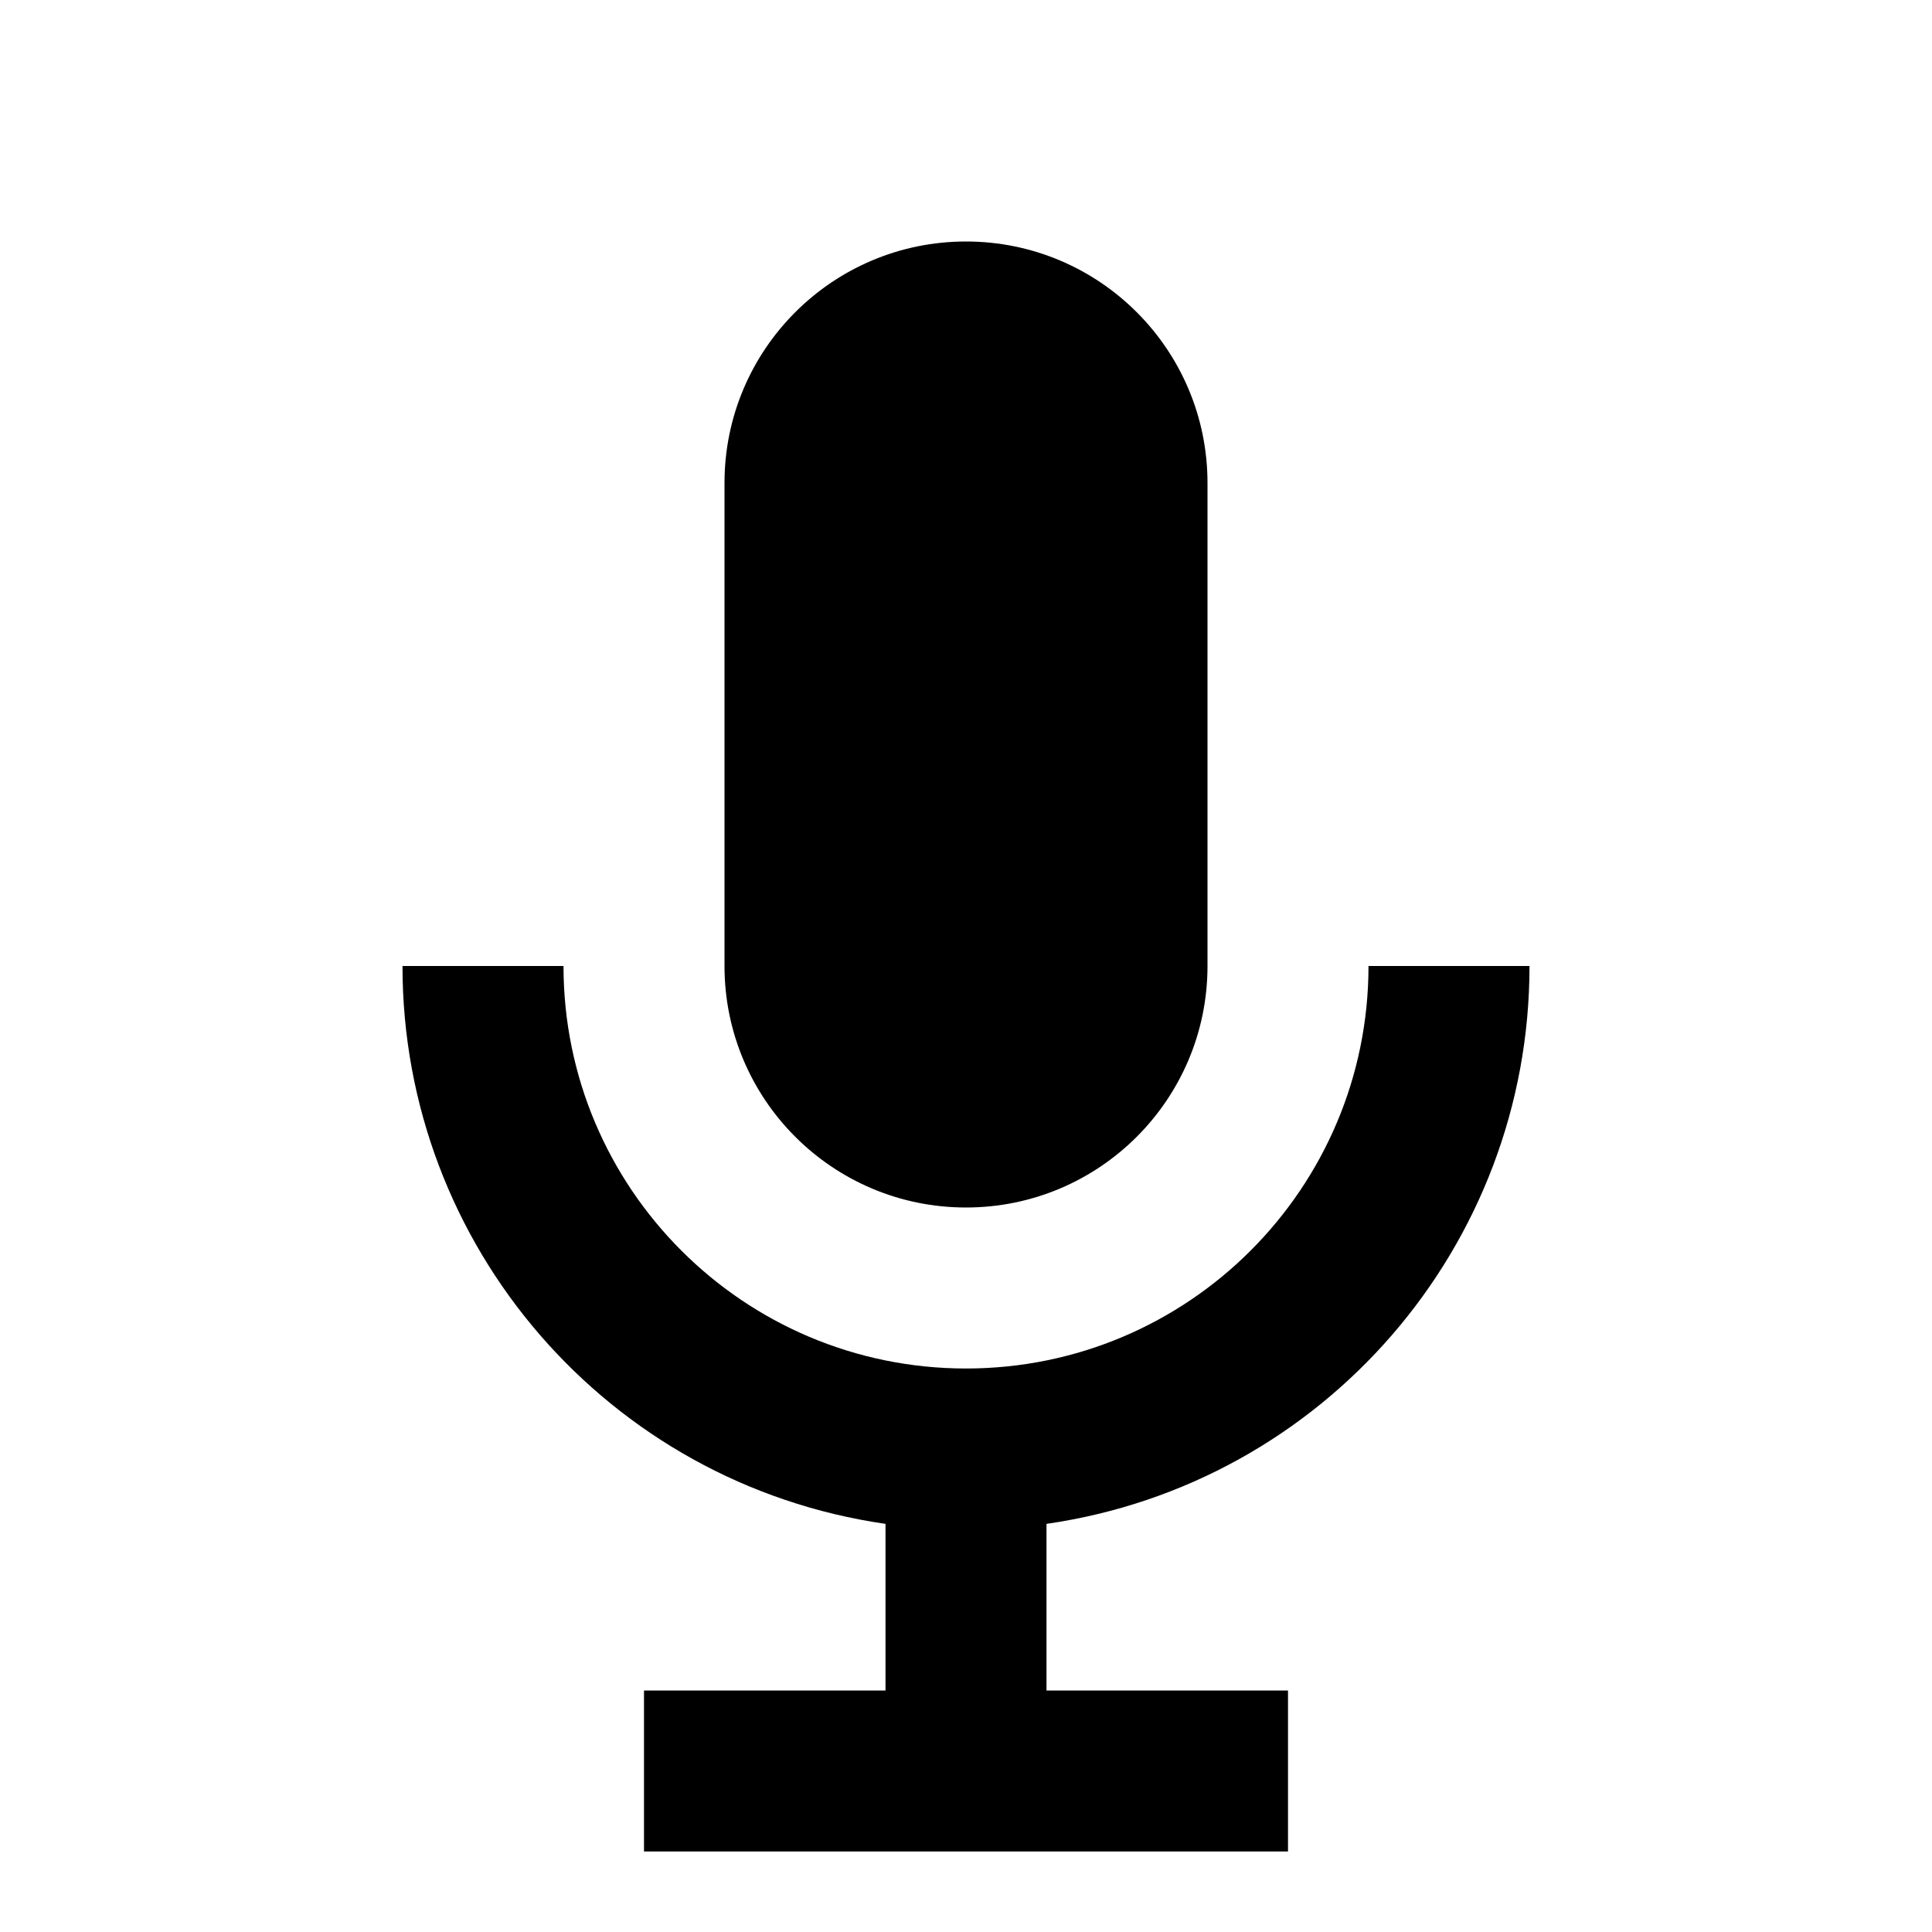
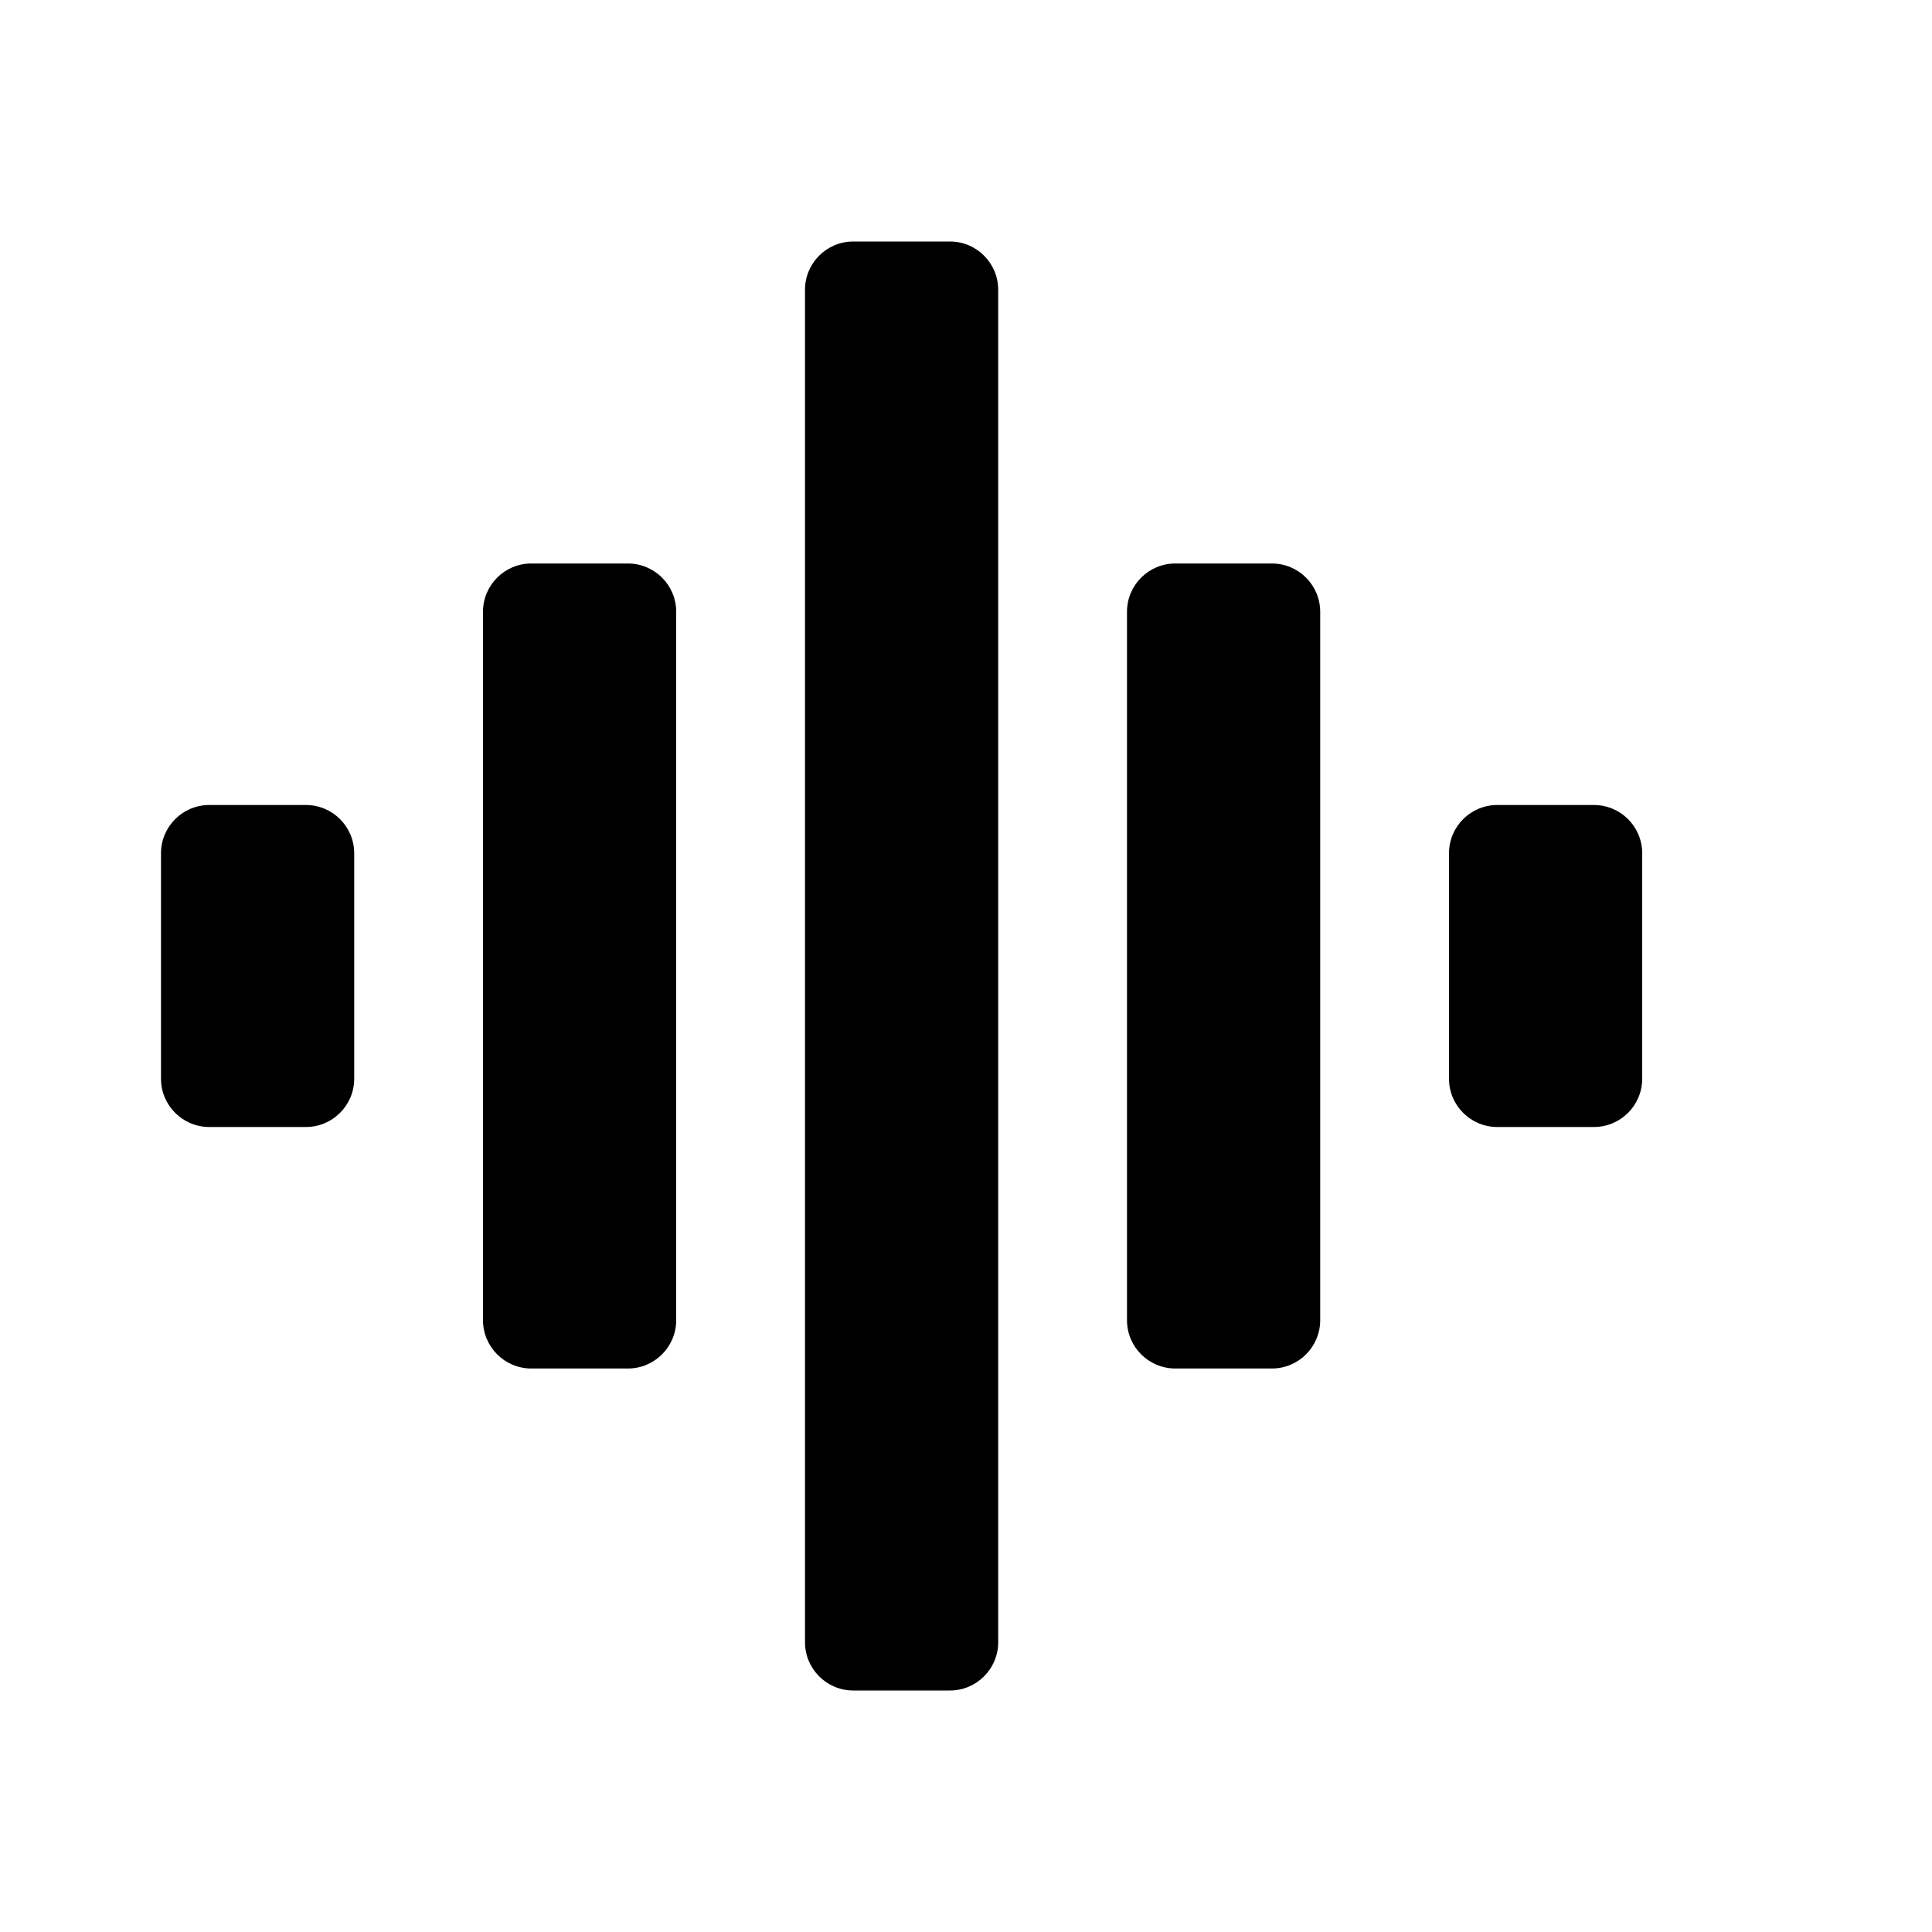
<svg xmlns="http://www.w3.org/2000/svg" viewBox="0 0 24 24" fill="currentColor">
-   <path d="M12 3a3 3 0 0 0-3 3v6a3 3 0 0 0 6 0V6a3 3 0 0 0-3-3zm-7 9a7 7 0 0 0 6 6.93V21h-3v2h8v-2h-3v-2.07A7 7 0 0 0 19 12h-2a5 5 0 0 1-10 0H5z" />
+   <rect x="2" y="10" width="2.4" height="4" rx="0.6" />
+   <rect x="6" y="7" width="2.4" height="10" rx="0.6" />
+   <rect x="10" y="3" width="2.4" height="18" rx="0.6" />
+   <rect x="14" y="7" width="2.4" height="10" rx="0.6" />
+   <rect x="18" y="10" width="2.4" height="4" rx="0.6" />
</svg>
